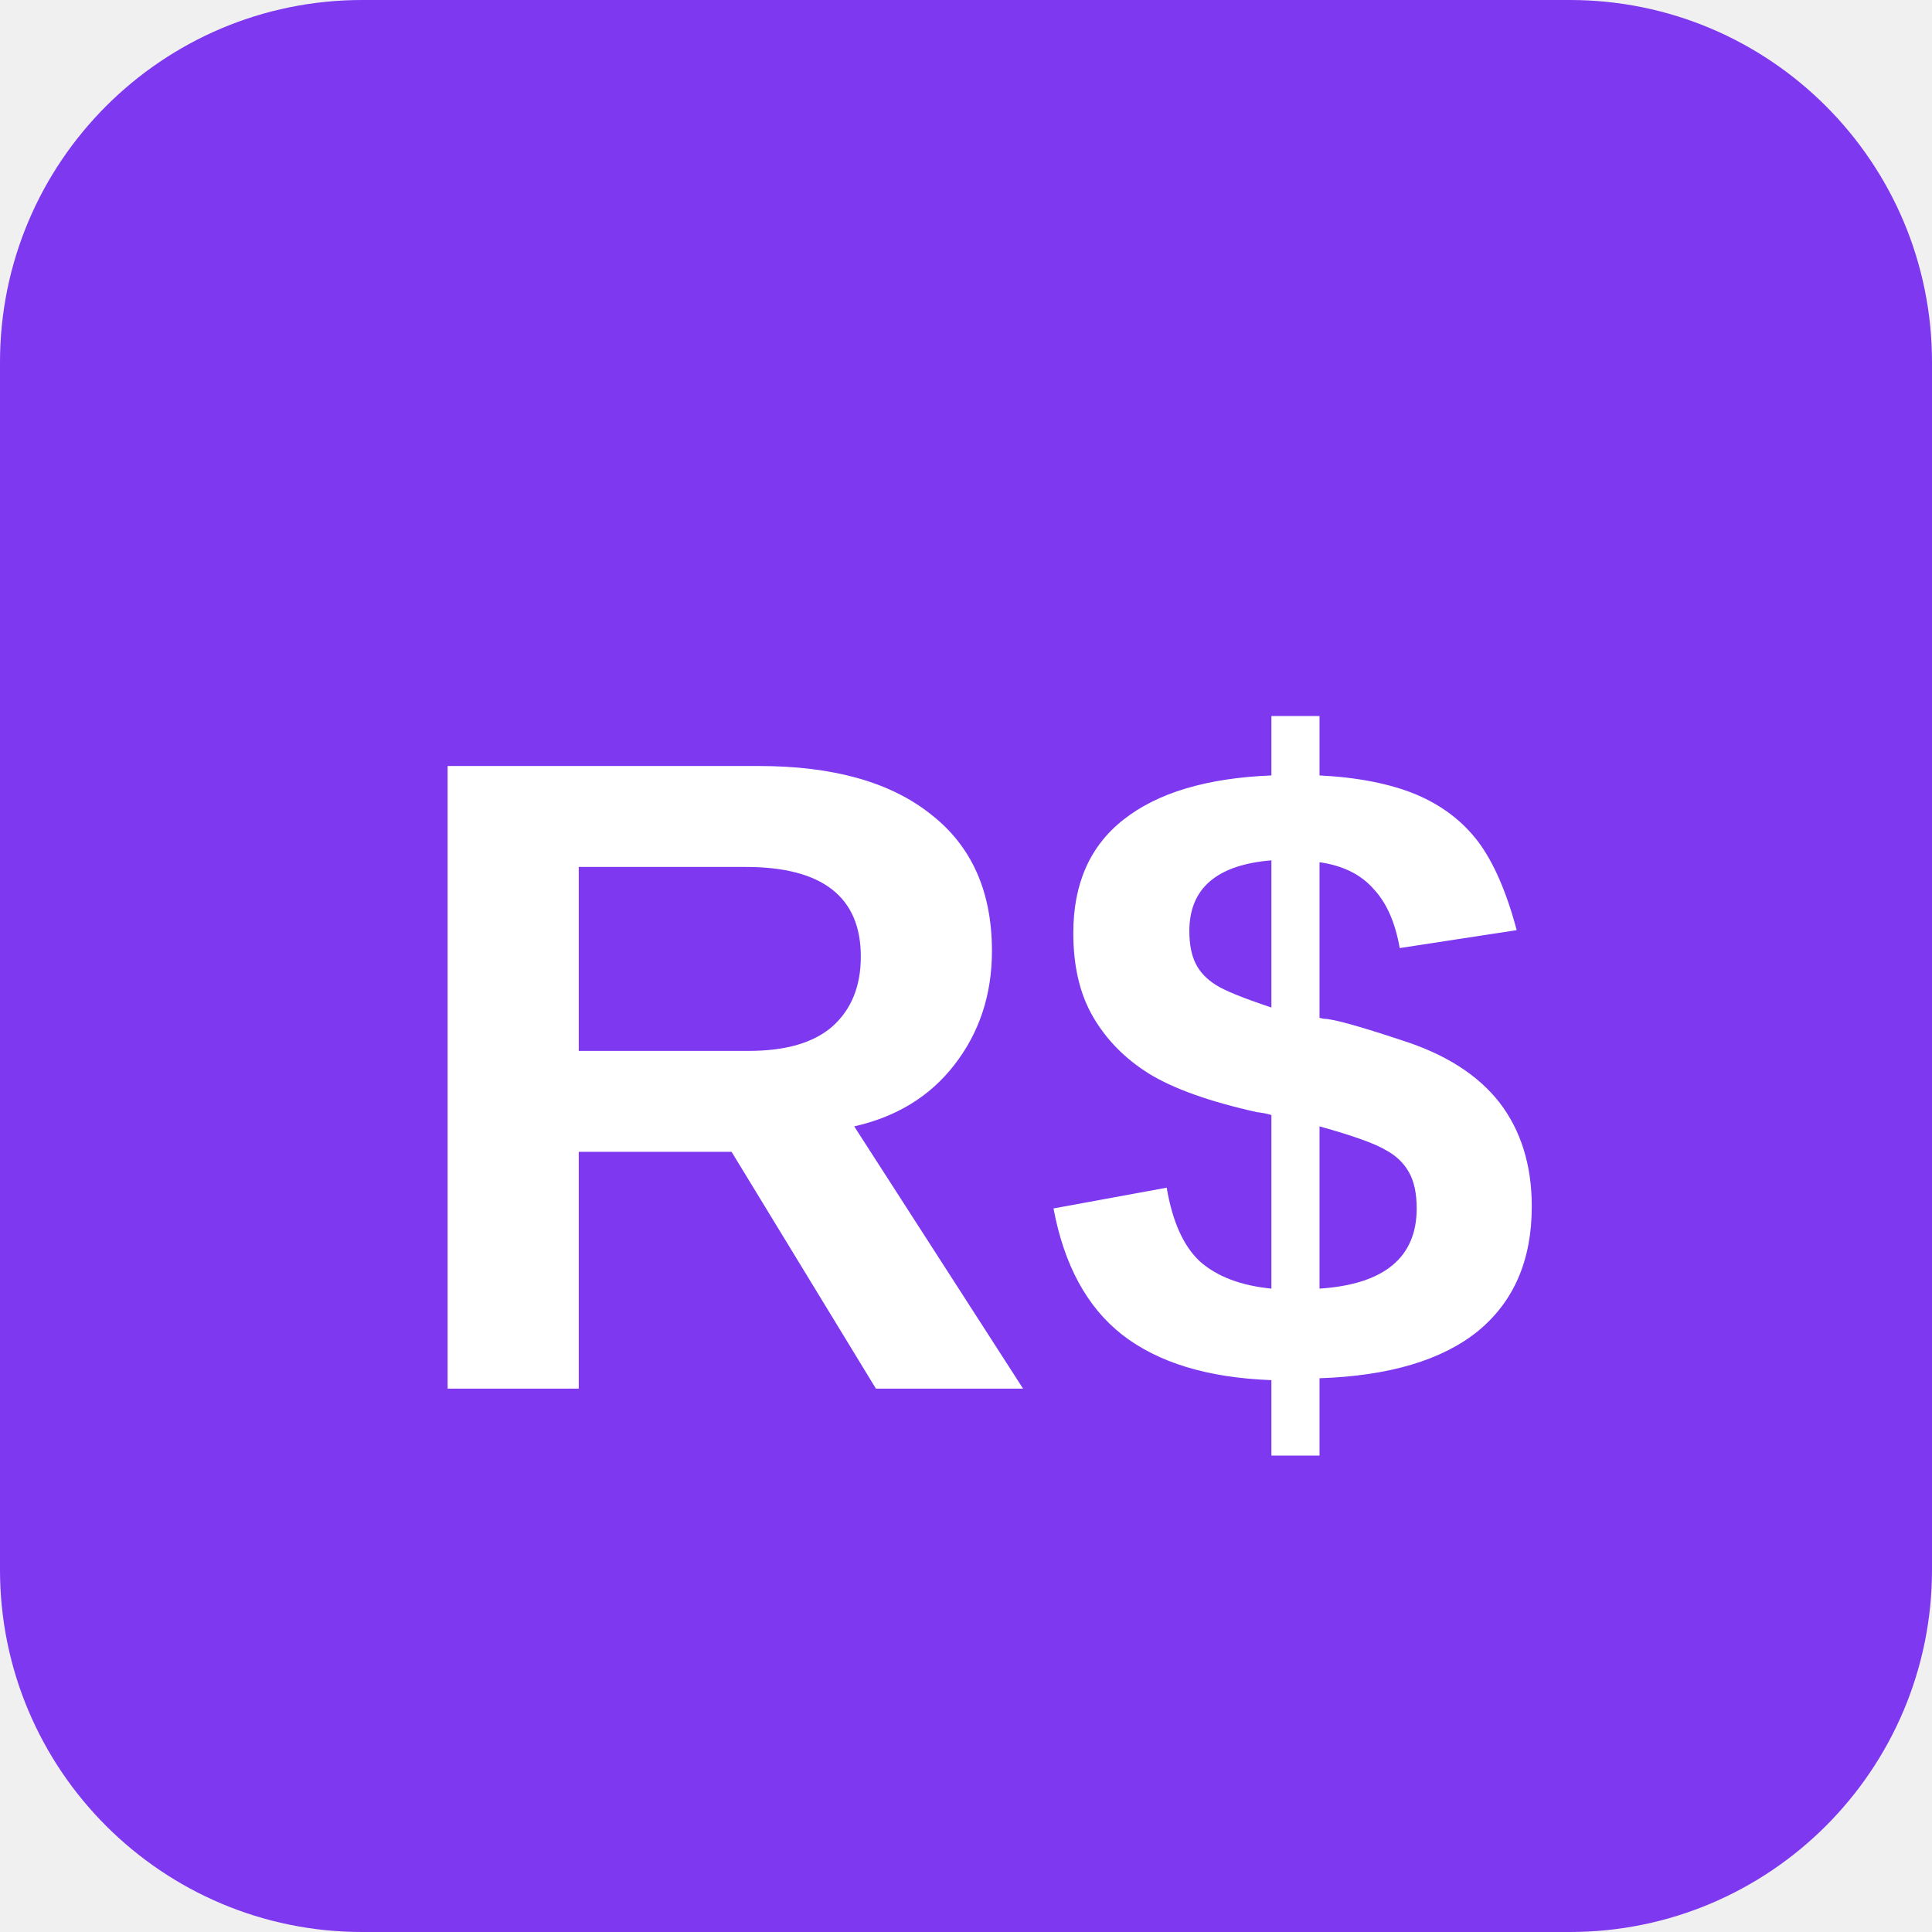
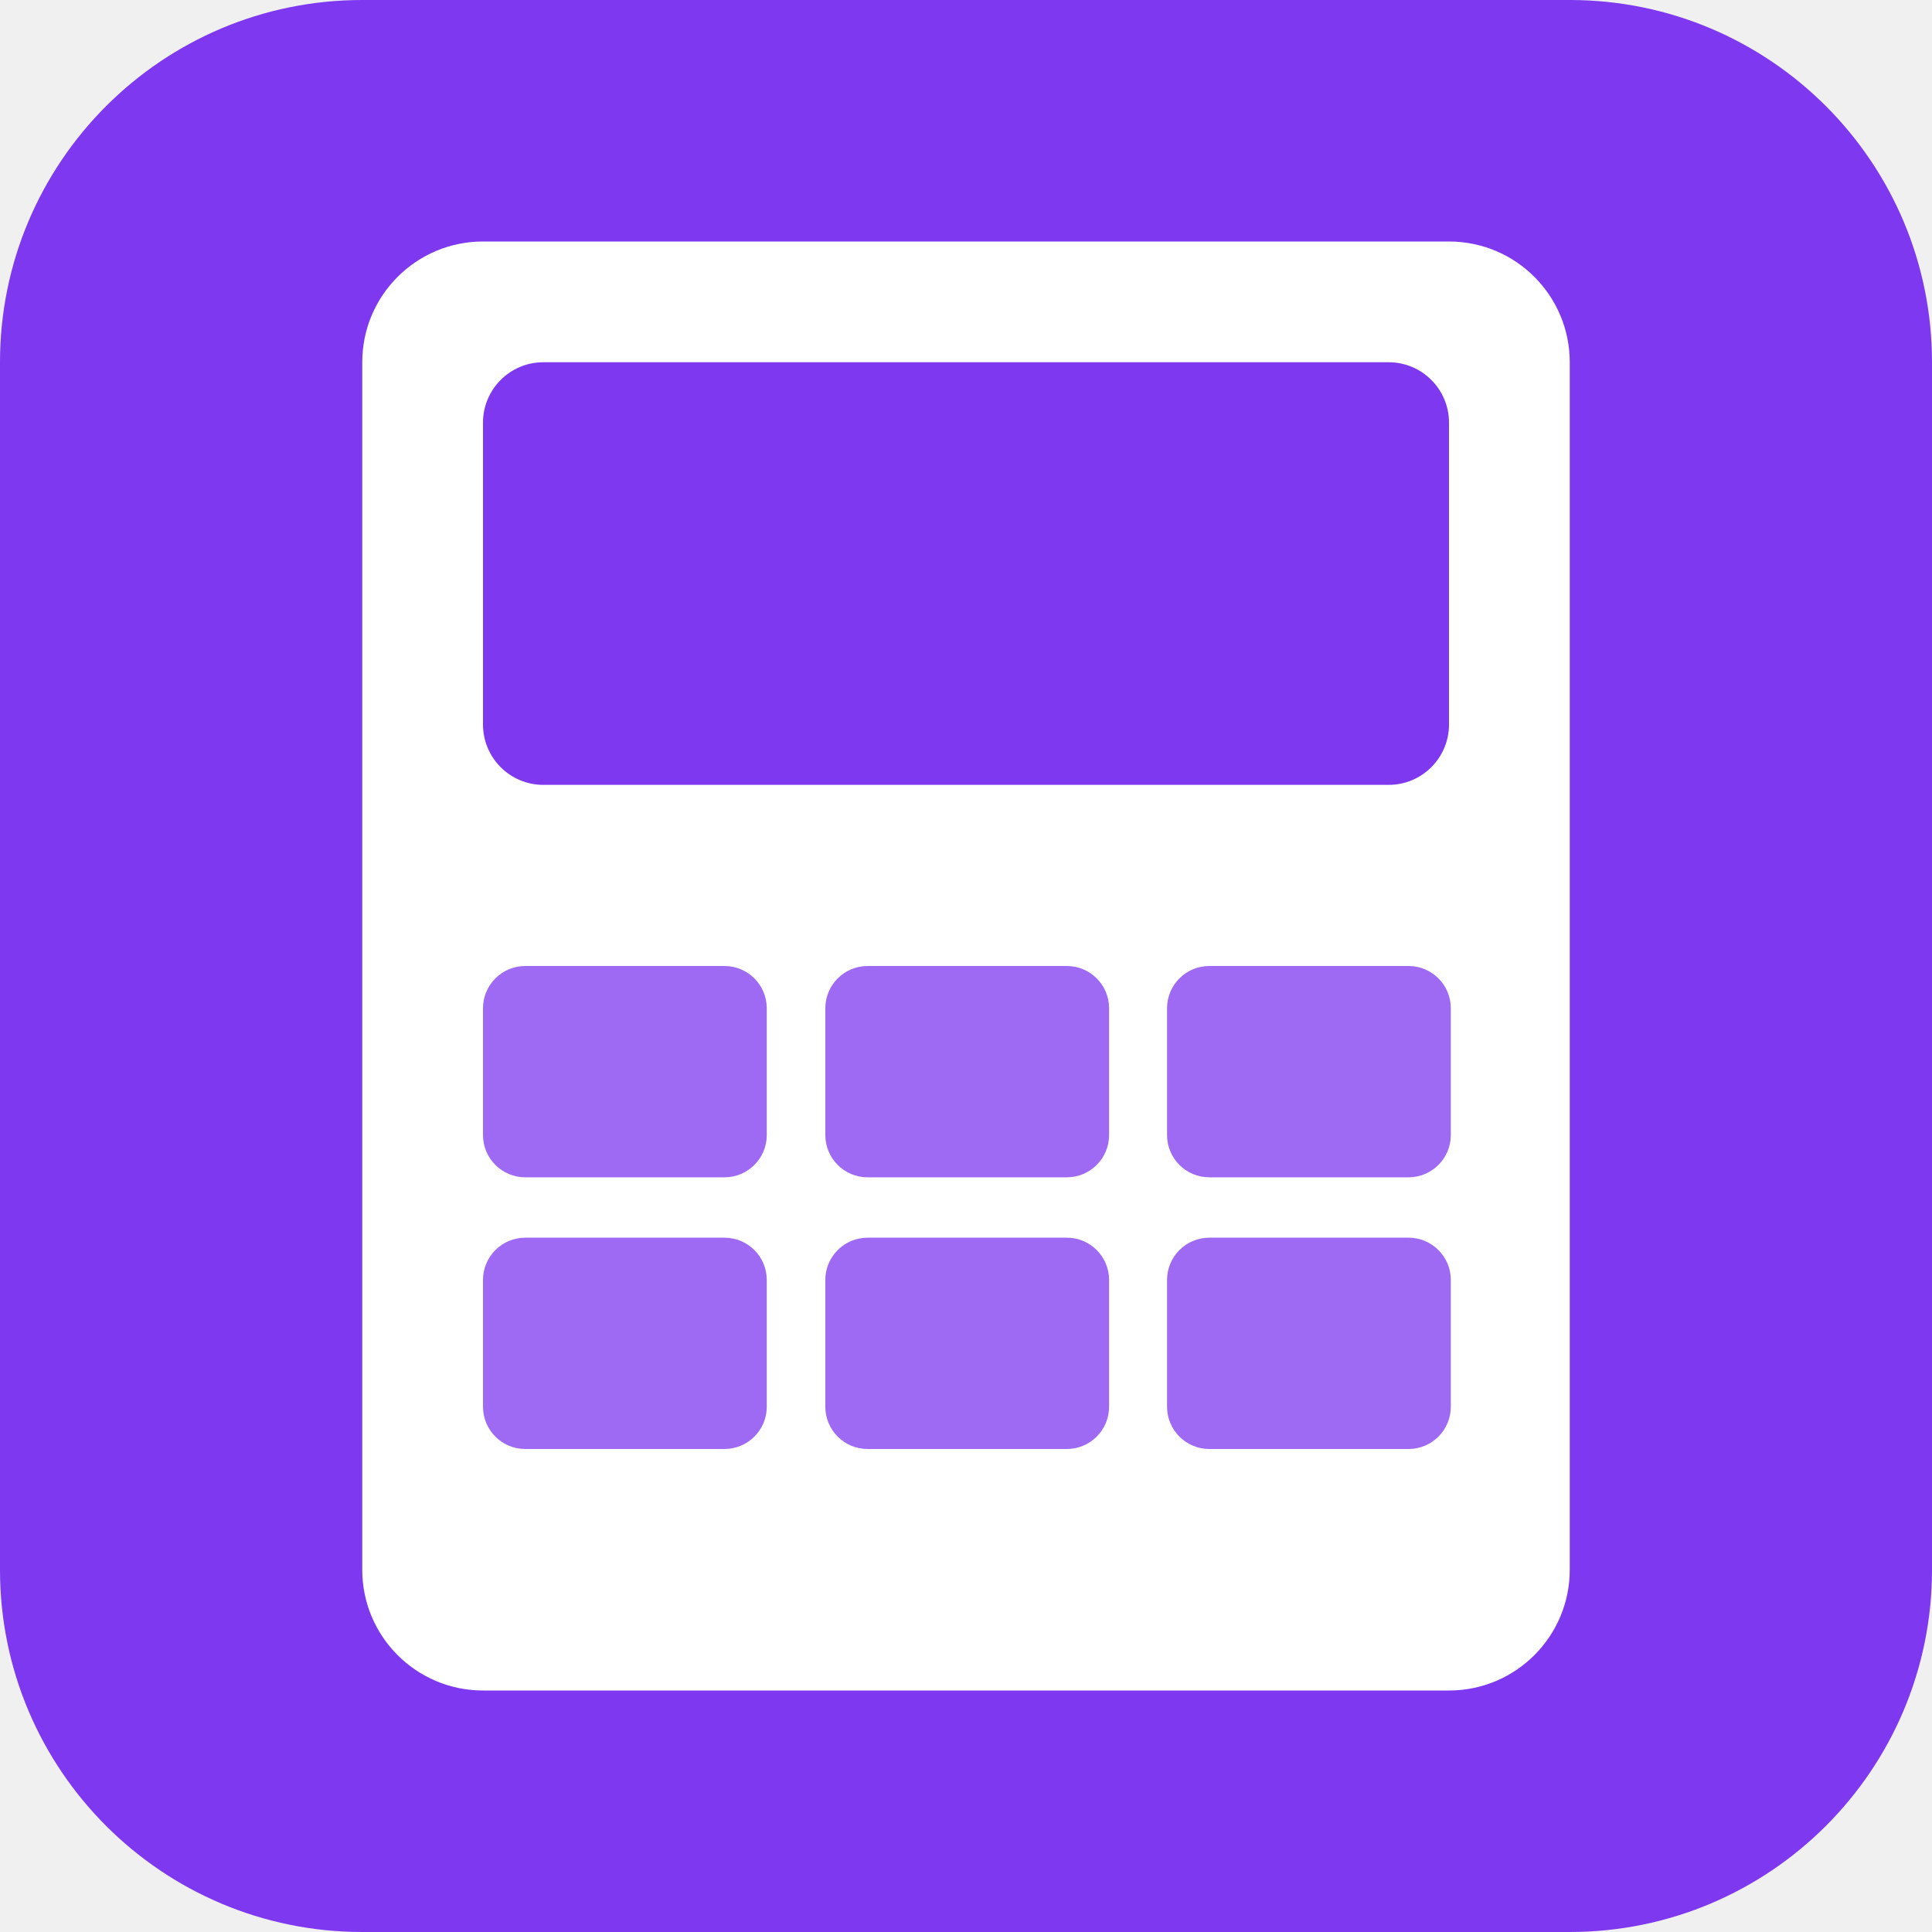
<svg xmlns="http://www.w3.org/2000/svg" viewBox="0 0 32 32">
  <rect width="32" height="32" rx="6" fill="#7d38f0" />
-   <text x="16" y="23" text-anchor="middle" font-family="Arial,Helvetica,sans-serif" font-weight="800" font-size="15" fill="white">R$</text>
+   <rect x="6" y="4" width="20" height="24" rx="2" fill="white" />
+   <rect x="8" y="6" width="16" height="7" rx="1" fill="#7d38f0" />
+   <rect x="8" y="16" width="4.7" height="3.5" rx="0.7" fill="#7d38f0" opacity="0.75" />
+   <rect x="13.67" y="16" width="4.7" height="3.5" rx="0.7" fill="#7d38f0" opacity="0.75" />
+   <rect x="19.33" y="16" width="4.7" height="3.5" rx="0.7" fill="#7d38f0" opacity="0.75" />
+   <rect x="8" y="20.5" width="4.7" height="3.5" rx="0.7" fill="#7d38f0" opacity="0.75" />
+   <rect x="13.67" y="20.5" width="4.7" height="3.5" rx="0.7" fill="#7d38f0" opacity="0.75" />
+   <rect x="19.33" y="20.5" width="4.7" height="3.5" rx="0.7" fill="#7d38f0" opacity="0.75" />
</svg>
